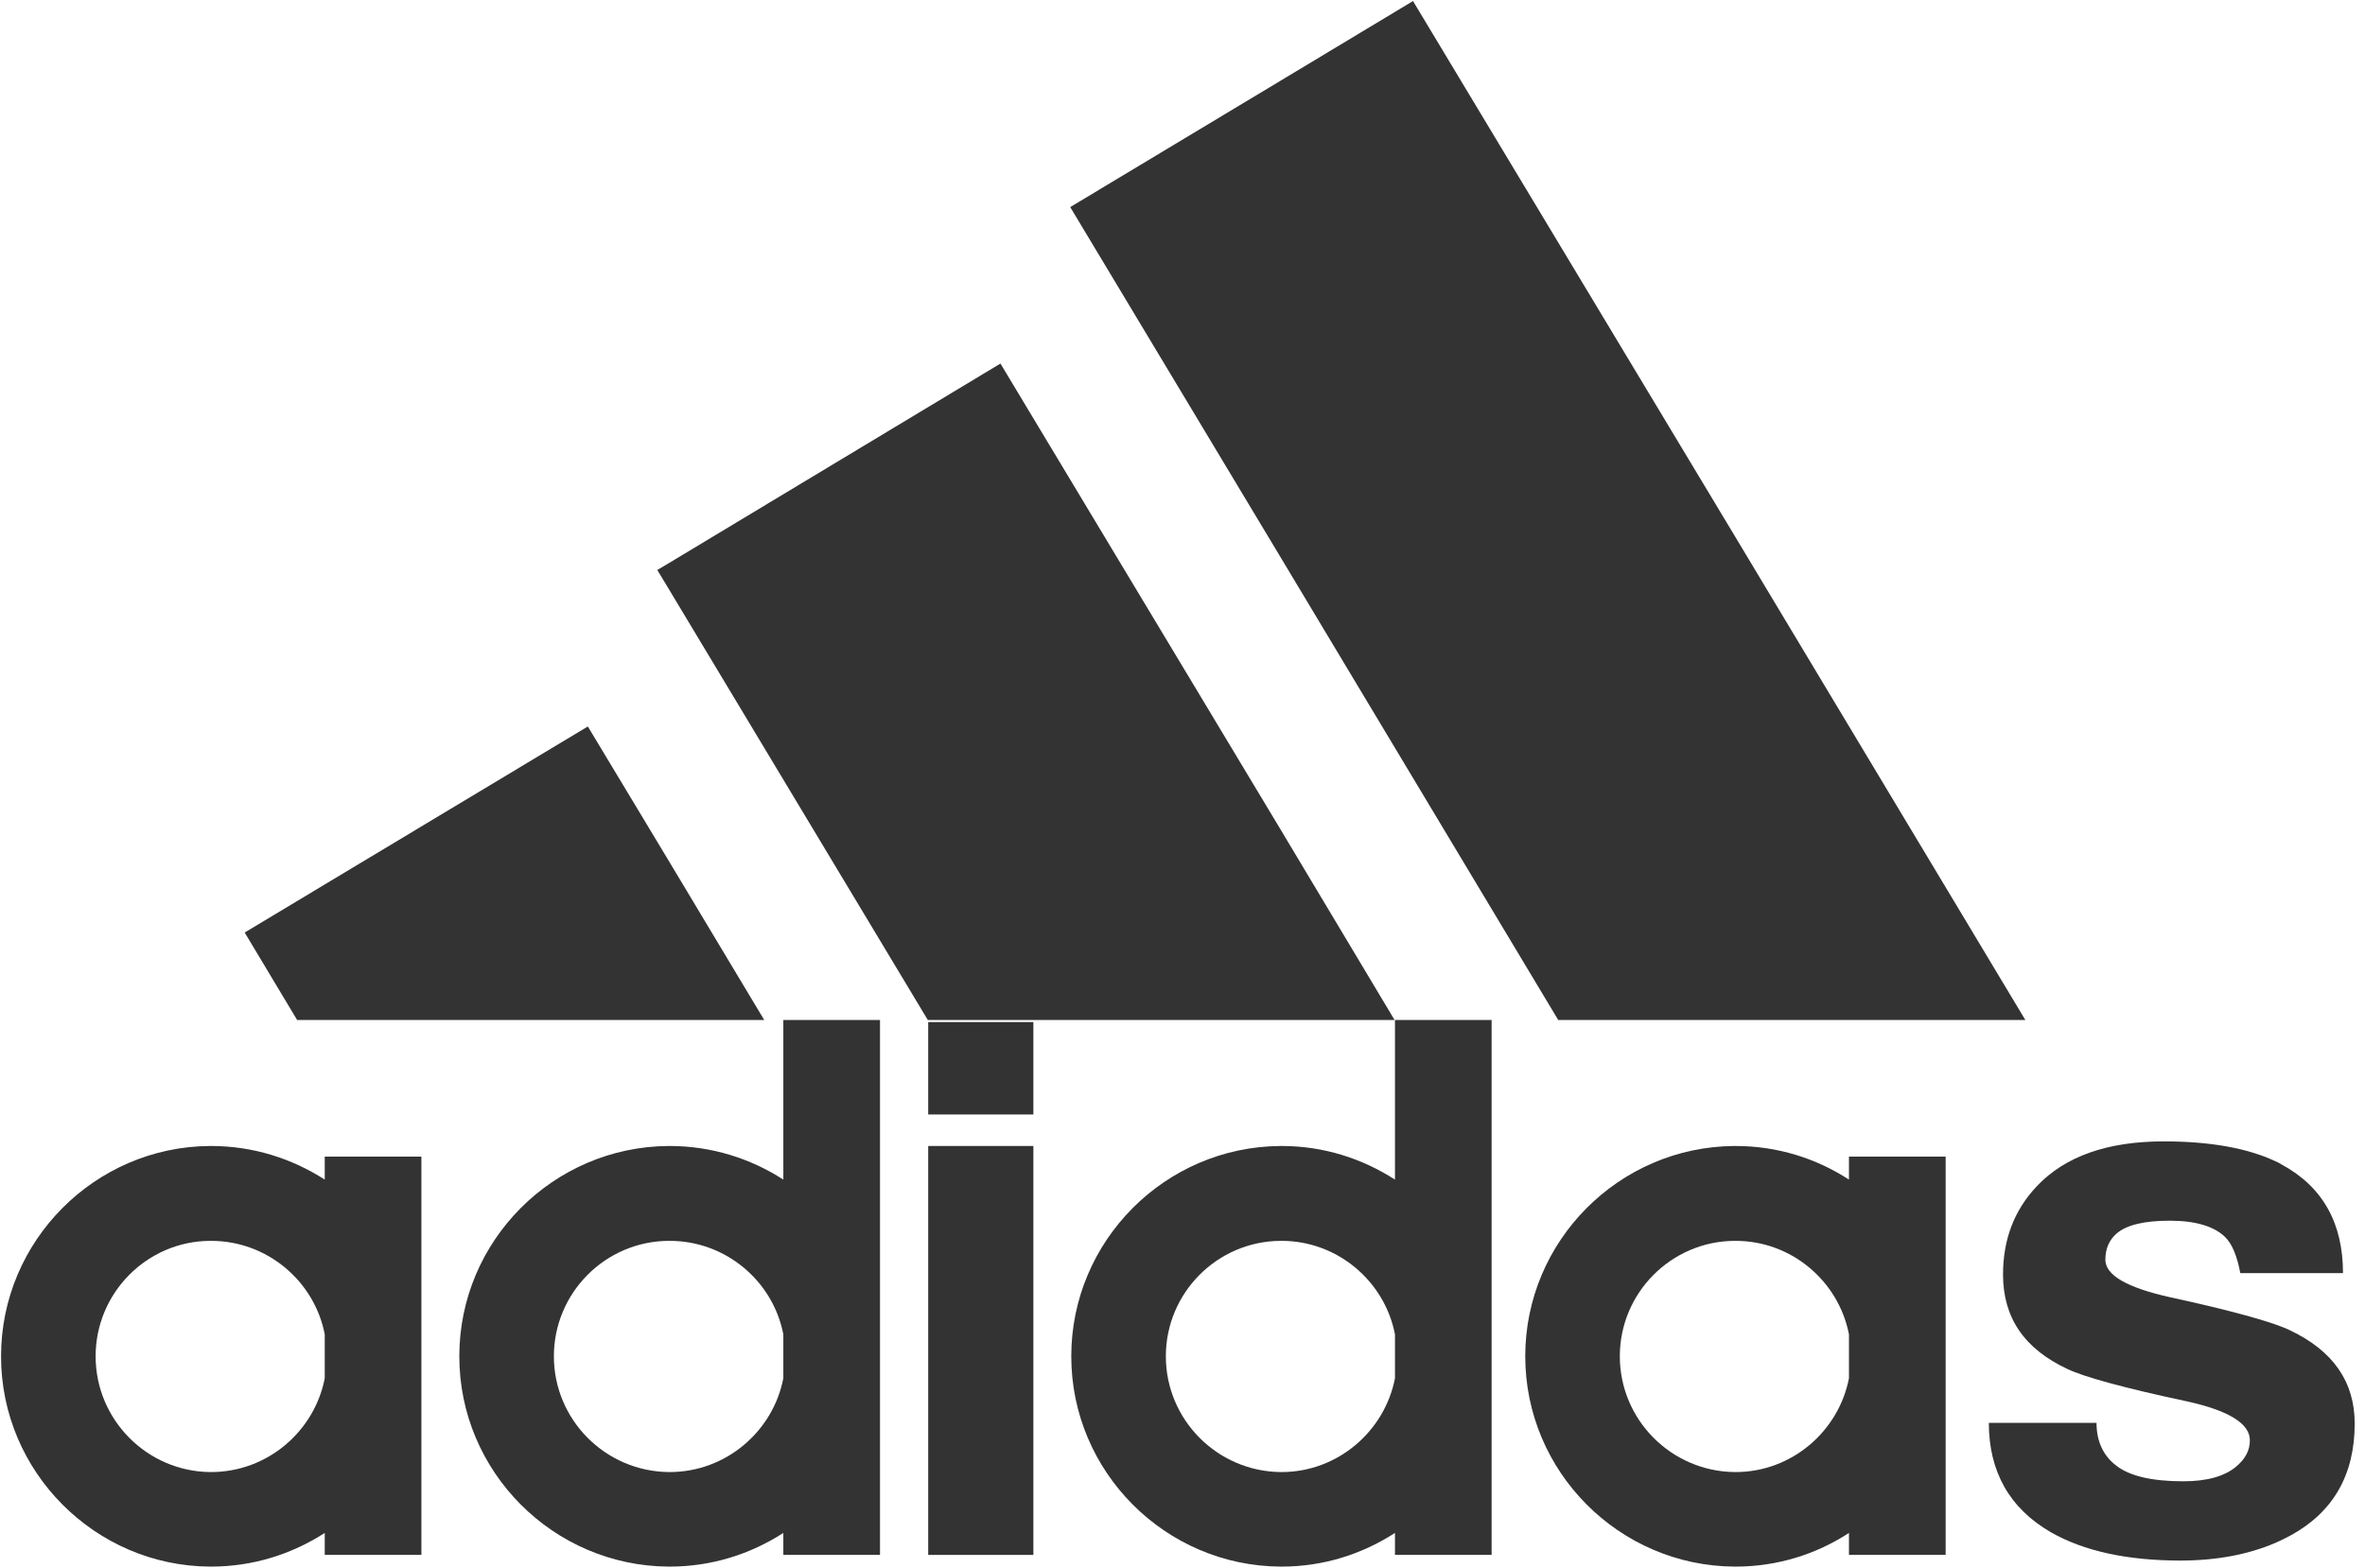
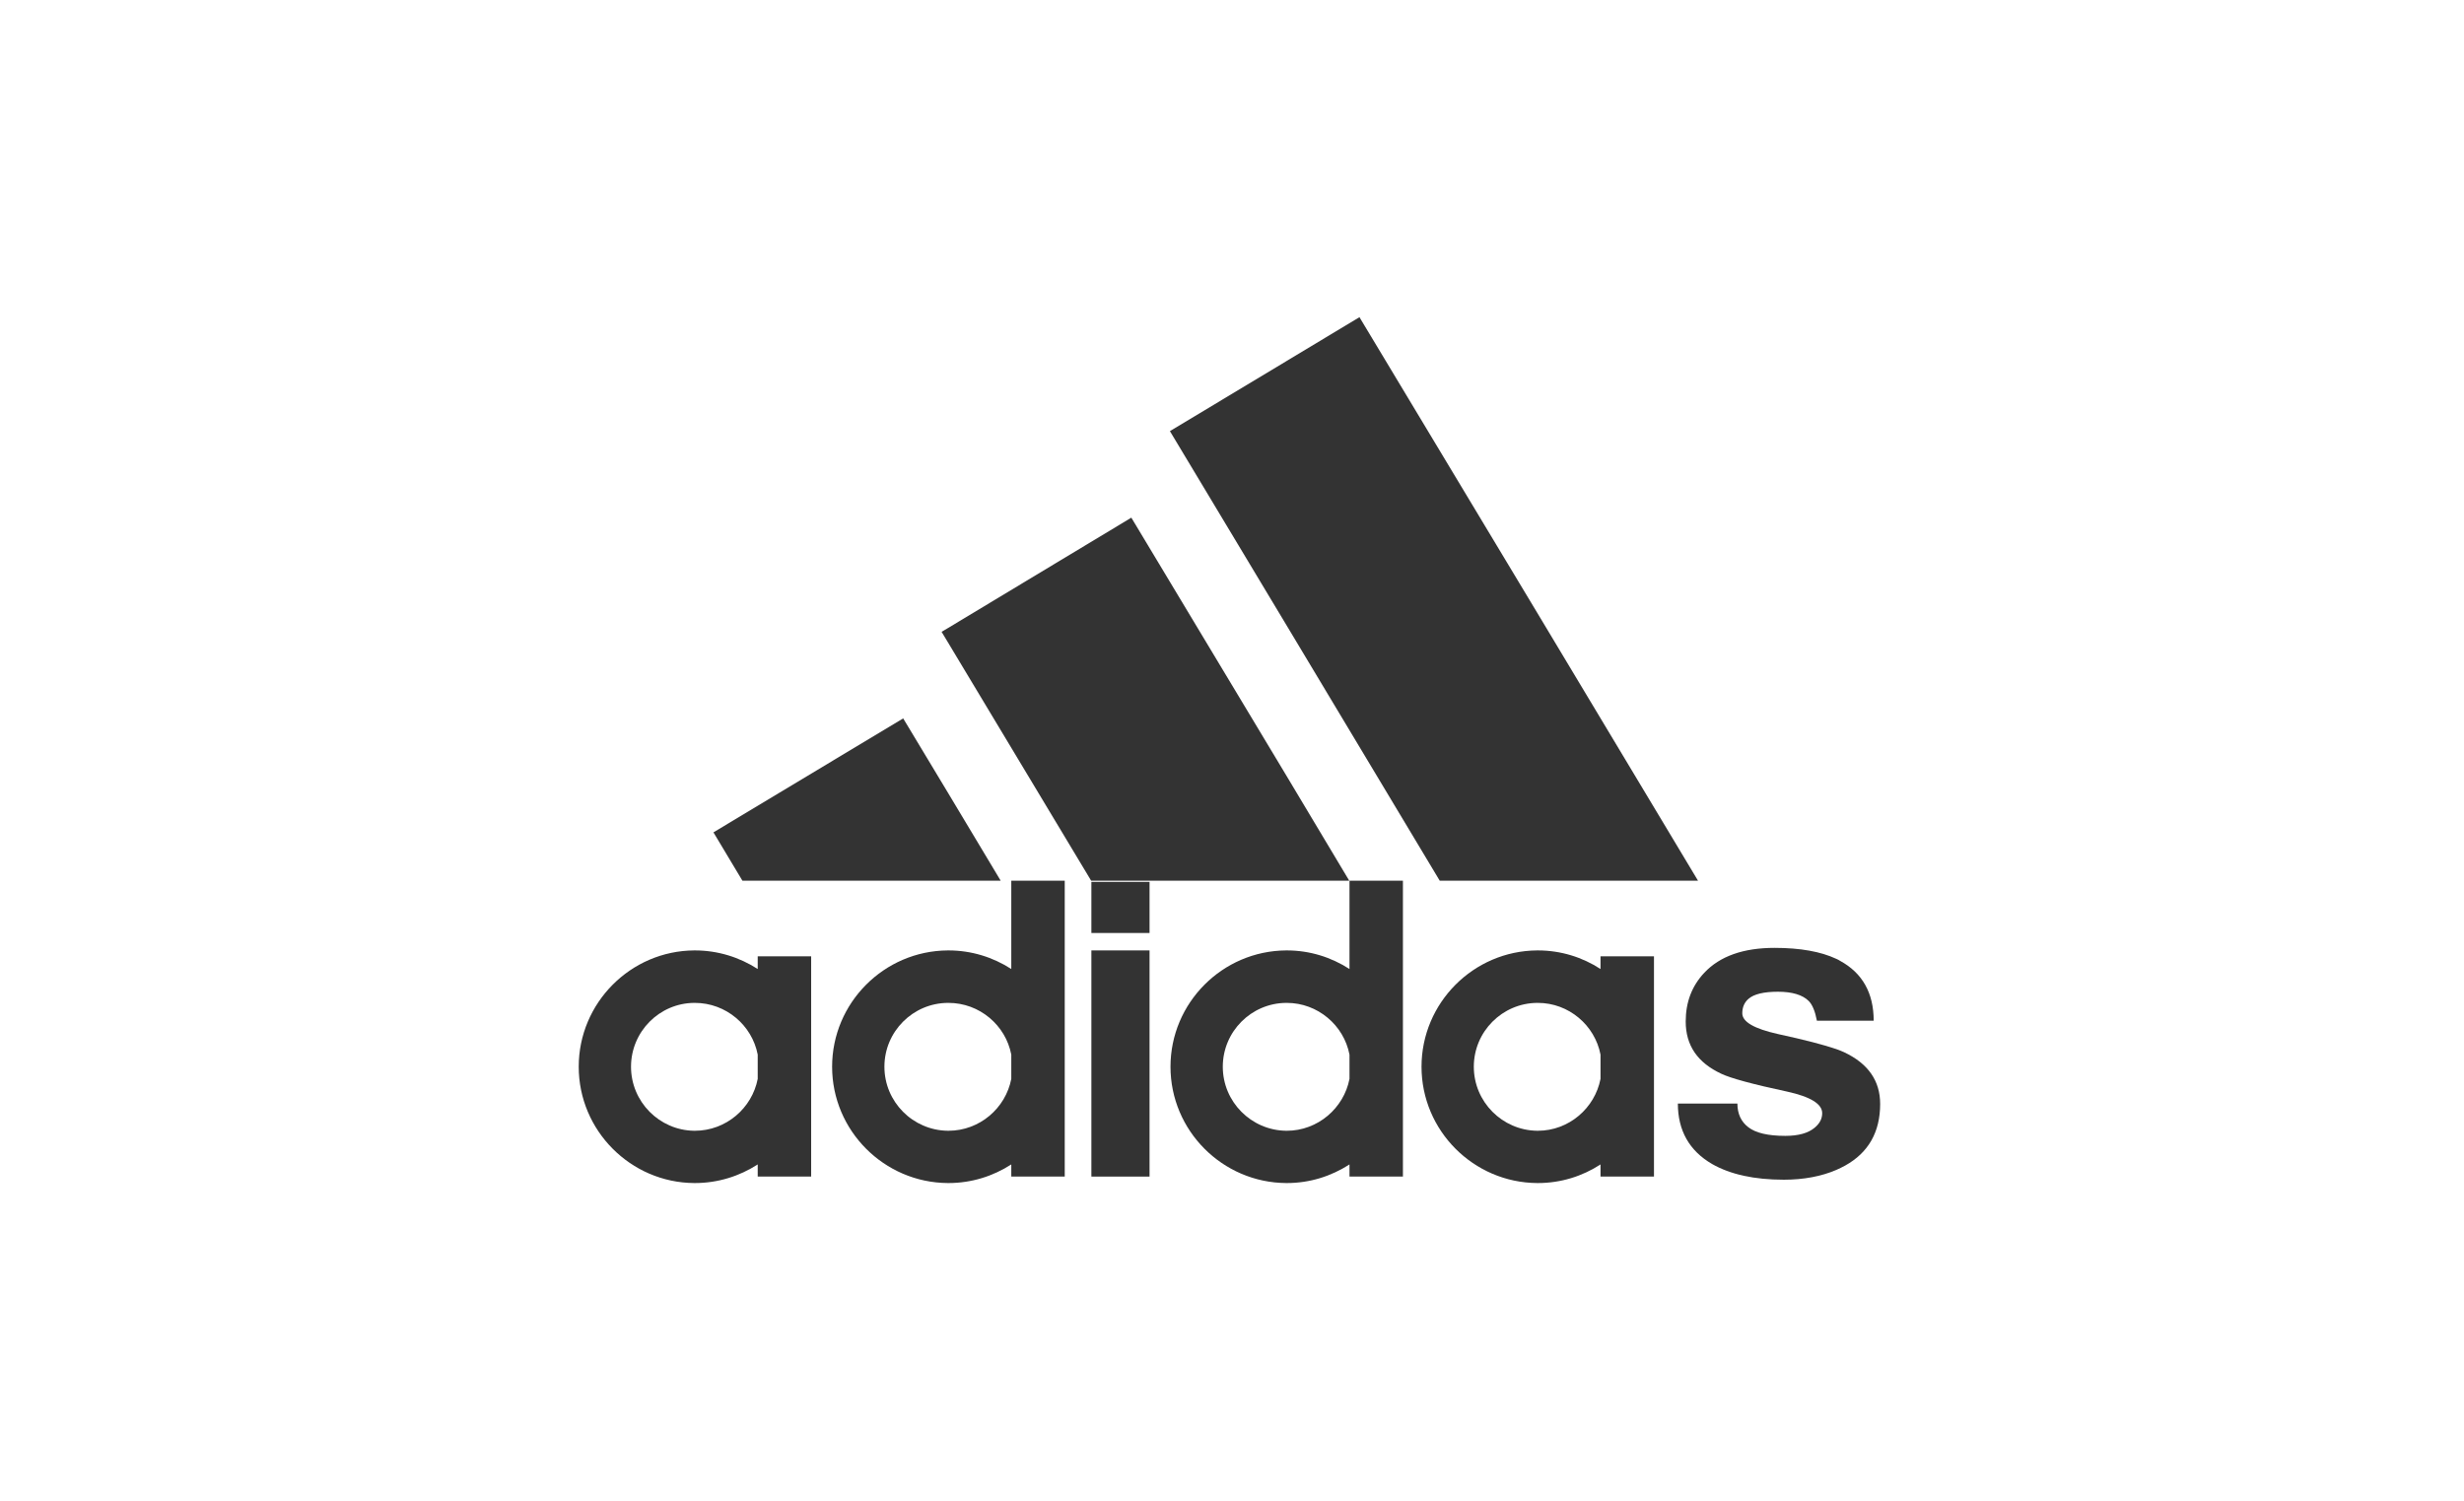
- <svg xmlns="http://www.w3.org/2000/svg" width="95px" height="63px" viewBox="0 0 95 63" version="1.1">
+ <svg xmlns="http://www.w3.org/2000/svg" width="179px" height="109px" viewBox="0 0 179 109" version="1.1">
  <defs />
-   <g id="Symbols" stroke="none" stroke-width="1" fill="none" fill-rule="evenodd" opacity="0.8">
-     <g id="Testimonials/Testimonials-1" transform="translate(-673, -229)" fill="#000000">
-       <g id="Testimonials">
-         <g id="Logo" transform="translate(583, 229)">
-           <g transform="translate(90, 0)" id="Shape">
-             <path d="M94.116,51.155 L91.399,51.155 L89.991,51.155 C89.863,50.471 89.664,49.989 89.393,49.718 C88.951,49.277 88.198,49.049 87.159,49.049 C86.135,49.049 85.424,49.219 85.026,49.561 C84.727,49.817 84.57,50.173 84.57,50.614 C84.57,51.239 85.439,51.737 87.159,52.122 C89.123,52.548 90.532,52.918 91.399,53.216 C91.626,53.302 91.825,53.373 91.968,53.444 C93.719,54.269 94.586,55.523 94.586,57.2 C94.586,59.249 93.732,60.743 92.039,61.681 C91.825,61.796 91.626,61.895 91.399,61.995 C90.304,62.465 89.024,62.705 87.587,62.705 C85.439,62.705 83.702,62.321 82.38,61.567 C81.548,61.083 80.926,60.475 80.512,59.742 C80.098,59.009 79.89,58.154 79.89,57.172 L84.215,57.172 C84.215,57.911 84.486,58.496 85.011,58.893 C85.539,59.306 86.435,59.52 87.7,59.52 C88.653,59.52 89.364,59.32 89.834,58.922 C90.205,58.609 90.375,58.267 90.375,57.869 C90.375,57.2 89.522,56.675 87.828,56.304 C85.296,55.764 83.703,55.322 83.049,55.009 C81.314,54.199 80.46,52.947 80.46,51.21 C80.46,49.817 80.901,48.637 81.811,47.67 C82.95,46.46 84.656,45.862 86.918,45.862 C88.781,45.862 90.275,46.133 91.399,46.659 C91.498,46.701 91.584,46.745 91.67,46.802 C92.48,47.242 93.092,47.826 93.501,48.552 C93.91,49.276 94.116,50.145 94.116,51.155 L94.116,51.155 Z" />
-             <polygon points="69.676 21.523 81.356 40.984 69.676 40.984 62.592 40.984 51.439 22.39 42.99 8.321 51.439 3.243 56.759 0.042" />
-             <path d="M78.155,54.497 L78.155,62.478 L74.271,62.478 L74.271,61.595 C72.962,62.449 71.397,62.948 69.719,62.948 L69.675,62.948 C65.038,62.919 61.268,59.134 61.268,54.497 C61.268,49.859 65.038,46.076 69.675,46.047 L69.719,46.047 C71.397,46.047 72.962,46.546 74.271,47.398 L74.271,46.474 L78.155,46.474 L78.155,54.497 L78.155,54.497 Z M74.271,55.379 L74.271,53.616 C73.858,51.481 71.967,49.859 69.719,49.859 L69.675,49.859 C67.13,49.874 65.067,51.951 65.067,54.497 C65.067,57.043 67.13,59.12 69.675,59.149 L69.719,59.149 C71.967,59.149 73.858,57.514 74.271,55.379 L74.271,55.379 Z" />
-             <path d="M59.917,54.497 L59.917,62.478 L56.035,62.478 L56.035,61.595 C54.711,62.449 53.161,62.948 51.481,62.948 L51.439,62.948 C46.802,62.919 43.032,59.134 43.032,54.497 C43.032,49.859 46.802,46.076 51.439,46.047 L51.481,46.047 C53.161,46.047 54.711,46.546 56.035,47.398 L56.035,40.984 L59.917,40.984 L59.917,54.497 L59.917,54.497 Z M56.035,55.379 L56.035,53.616 C55.622,51.481 53.729,49.859 51.481,49.859 L51.439,49.859 C48.892,49.874 46.831,51.951 46.831,54.497 C46.831,57.043 48.892,59.12 51.439,59.149 L51.481,59.149 C53.729,59.149 55.622,57.514 56.035,55.379 L56.035,55.379 Z" />
-             <polygon points="51.439 33.329 56.019 40.984 51.439 40.984 37.269 40.984 26.858 23.657 26.403 22.902 26.858 22.633 40.187 14.608" />
-             <rect x="37.285" y="46.047" width="4.225" height="16.431" />
-             <rect x="37.285" y="41.068" width="4.225" height="3.713" />
-             <path d="M35.349,54.497 L35.349,62.478 L31.466,62.478 L31.466,61.595 C30.144,62.449 28.579,62.948 26.9,62.948 L26.858,62.948 C22.22,62.919 18.45,59.134 18.45,54.497 C18.45,49.859 22.22,46.076 26.858,46.047 L26.9,46.047 C28.579,46.047 30.144,46.546 31.466,47.398 L31.466,40.984 L35.349,40.984 L35.349,54.497 L35.349,54.497 Z M31.466,55.379 L31.466,53.616 C31.054,51.481 29.162,49.859 26.9,49.859 L26.858,49.859 C24.311,49.874 22.249,51.951 22.249,54.497 C22.249,57.043 24.311,59.12 26.858,59.149 L26.9,59.149 C29.162,59.149 31.054,57.514 31.466,55.379 L31.466,55.379 Z" />
-             <polygon points="26.858 34.581 30.698 40.984 26.858 40.984 11.935 40.984 9.829 37.47 23.613 29.191" />
-             <path d="M16.927,54.497 L16.927,62.478 L13.045,62.478 L13.045,61.595 C11.721,62.449 10.156,62.948 8.478,62.948 L8.434,62.948 C3.812,62.919 0.042,59.134 0.042,54.497 C0.042,49.859 3.812,46.076 8.434,46.047 L8.478,46.047 C10.156,46.047 11.721,46.546 13.045,47.398 L13.045,46.474 L16.927,46.474 L16.927,54.497 L16.927,54.497 Z M13.045,55.379 L13.045,53.616 C12.632,51.481 10.74,49.859 8.478,49.859 L8.434,49.859 C5.902,49.874 3.841,51.951 3.841,54.497 C3.841,57.043 5.902,59.12 8.434,59.149 L8.478,59.149 C10.74,59.149 12.632,57.514 13.045,55.379 L13.045,55.379 Z" />
-           </g>
-         </g>
-       </g>
+   <g id="Page-1" stroke="none" stroke-width="1" fill="none" fill-rule="evenodd" opacity="0.8">
+     <g id="Logo" transform="translate(42, 23)" fill="#000000">
+       <path d="M94.116,51.155 L91.399,51.155 L89.991,51.155 C89.863,50.471 89.664,49.989 89.393,49.718 C88.951,49.277 88.198,49.049 87.159,49.049 C86.135,49.049 85.424,49.219 85.026,49.561 C84.727,49.817 84.57,50.173 84.57,50.614 C84.57,51.239 85.439,51.737 87.159,52.122 C89.123,52.548 90.532,52.918 91.399,53.216 C91.626,53.302 91.825,53.373 91.968,53.444 C93.719,54.269 94.586,55.523 94.586,57.2 C94.586,59.249 93.732,60.743 92.039,61.681 C91.825,61.796 91.626,61.895 91.399,61.995 C90.304,62.465 89.024,62.705 87.587,62.705 C85.439,62.705 83.702,62.321 82.38,61.567 C81.548,61.083 80.926,60.475 80.512,59.742 C80.098,59.009 79.89,58.154 79.89,57.172 L84.215,57.172 C84.215,57.911 84.486,58.496 85.011,58.893 C85.539,59.306 86.435,59.52 87.7,59.52 C88.653,59.52 89.364,59.32 89.834,58.922 C90.205,58.609 90.375,58.267 90.375,57.869 C90.375,57.2 89.522,56.675 87.828,56.304 C85.296,55.764 83.703,55.322 83.049,55.009 C81.314,54.199 80.46,52.947 80.46,51.21 C80.46,49.817 80.901,48.637 81.811,47.67 C82.95,46.46 84.656,45.862 86.918,45.862 C88.781,45.862 90.275,46.133 91.399,46.659 C91.498,46.701 91.584,46.745 91.67,46.802 C92.48,47.242 93.092,47.826 93.501,48.552 C93.91,49.276 94.116,50.145 94.116,51.155 L94.116,51.155 Z" id="Shape" />
+       <polygon id="Shape" points="69.676 21.523 81.356 40.984 69.676 40.984 62.592 40.984 51.439 22.39 42.99 8.321 51.439 3.243 56.759 0.042" />
+       <path d="M78.155,54.497 L78.155,62.478 L74.271,62.478 L74.271,61.595 C72.962,62.449 71.397,62.948 69.719,62.948 L69.675,62.948 C65.038,62.919 61.268,59.134 61.268,54.497 C61.268,49.859 65.038,46.076 69.675,46.047 L69.719,46.047 C71.397,46.047 72.962,46.546 74.271,47.398 L74.271,46.474 L78.155,46.474 L78.155,54.497 L78.155,54.497 Z M74.271,55.379 L74.271,53.616 C73.858,51.481 71.967,49.859 69.719,49.859 L69.675,49.859 C67.13,49.874 65.067,51.951 65.067,54.497 C65.067,57.043 67.13,59.12 69.675,59.149 L69.719,59.149 C71.967,59.149 73.858,57.514 74.271,55.379 L74.271,55.379 Z" id="Shape" />
+       <path d="M59.917,54.497 L59.917,62.478 L56.035,62.478 L56.035,61.595 C54.711,62.449 53.161,62.948 51.481,62.948 L51.439,62.948 C46.802,62.919 43.032,59.134 43.032,54.497 C43.032,49.859 46.802,46.076 51.439,46.047 L51.481,46.047 C53.161,46.047 54.711,46.546 56.035,47.398 L56.035,40.984 L59.917,40.984 L59.917,54.497 L59.917,54.497 Z M56.035,55.379 L56.035,53.616 C55.622,51.481 53.729,49.859 51.481,49.859 L51.439,49.859 C48.892,49.874 46.831,51.951 46.831,54.497 C46.831,57.043 48.892,59.12 51.439,59.149 L51.481,59.149 C53.729,59.149 55.622,57.514 56.035,55.379 L56.035,55.379 Z" id="Shape" />
+       <polygon id="Shape" points="51.439 33.329 56.019 40.984 51.439 40.984 37.269 40.984 26.858 23.657 26.403 22.902 26.858 22.633 40.187 14.608" />
+       <rect id="Shape" x="37.285" y="46.047" width="4.225" height="16.431" />
+       <rect id="Shape" x="37.285" y="41.068" width="4.225" height="3.713" />
+       <path d="M35.349,54.497 L35.349,62.478 L31.466,62.478 L31.466,61.595 C30.144,62.449 28.579,62.948 26.9,62.948 L26.858,62.948 C22.22,62.919 18.45,59.134 18.45,54.497 C18.45,49.859 22.22,46.076 26.858,46.047 L26.9,46.047 C28.579,46.047 30.144,46.546 31.466,47.398 L31.466,40.984 L35.349,40.984 L35.349,54.497 L35.349,54.497 Z M31.466,55.379 L31.466,53.616 C31.054,51.481 29.162,49.859 26.9,49.859 L26.858,49.859 C24.311,49.874 22.249,51.951 22.249,54.497 C22.249,57.043 24.311,59.12 26.858,59.149 L26.9,59.149 C29.162,59.149 31.054,57.514 31.466,55.379 L31.466,55.379 Z" id="Shape" />
+       <polygon id="Shape" points="26.858 34.581 30.698 40.984 26.858 40.984 11.935 40.984 9.829 37.47 23.613 29.191" />
+       <path d="M16.927,54.497 L16.927,62.478 L13.045,62.478 L13.045,61.595 C11.721,62.449 10.156,62.948 8.478,62.948 L8.434,62.948 C3.812,62.919 0.042,59.134 0.042,54.497 C0.042,49.859 3.812,46.076 8.434,46.047 L8.478,46.047 C10.156,46.047 11.721,46.546 13.045,47.398 L13.045,46.474 L16.927,46.474 L16.927,54.497 L16.927,54.497 Z M13.045,55.379 L13.045,53.616 C12.632,51.481 10.74,49.859 8.478,49.859 L8.434,49.859 C5.902,49.874 3.841,51.951 3.841,54.497 C3.841,57.043 5.902,59.12 8.434,59.149 L8.478,59.149 C10.74,59.149 12.632,57.514 13.045,55.379 L13.045,55.379 Z" id="Shape" />
    </g>
  </g>
</svg>
